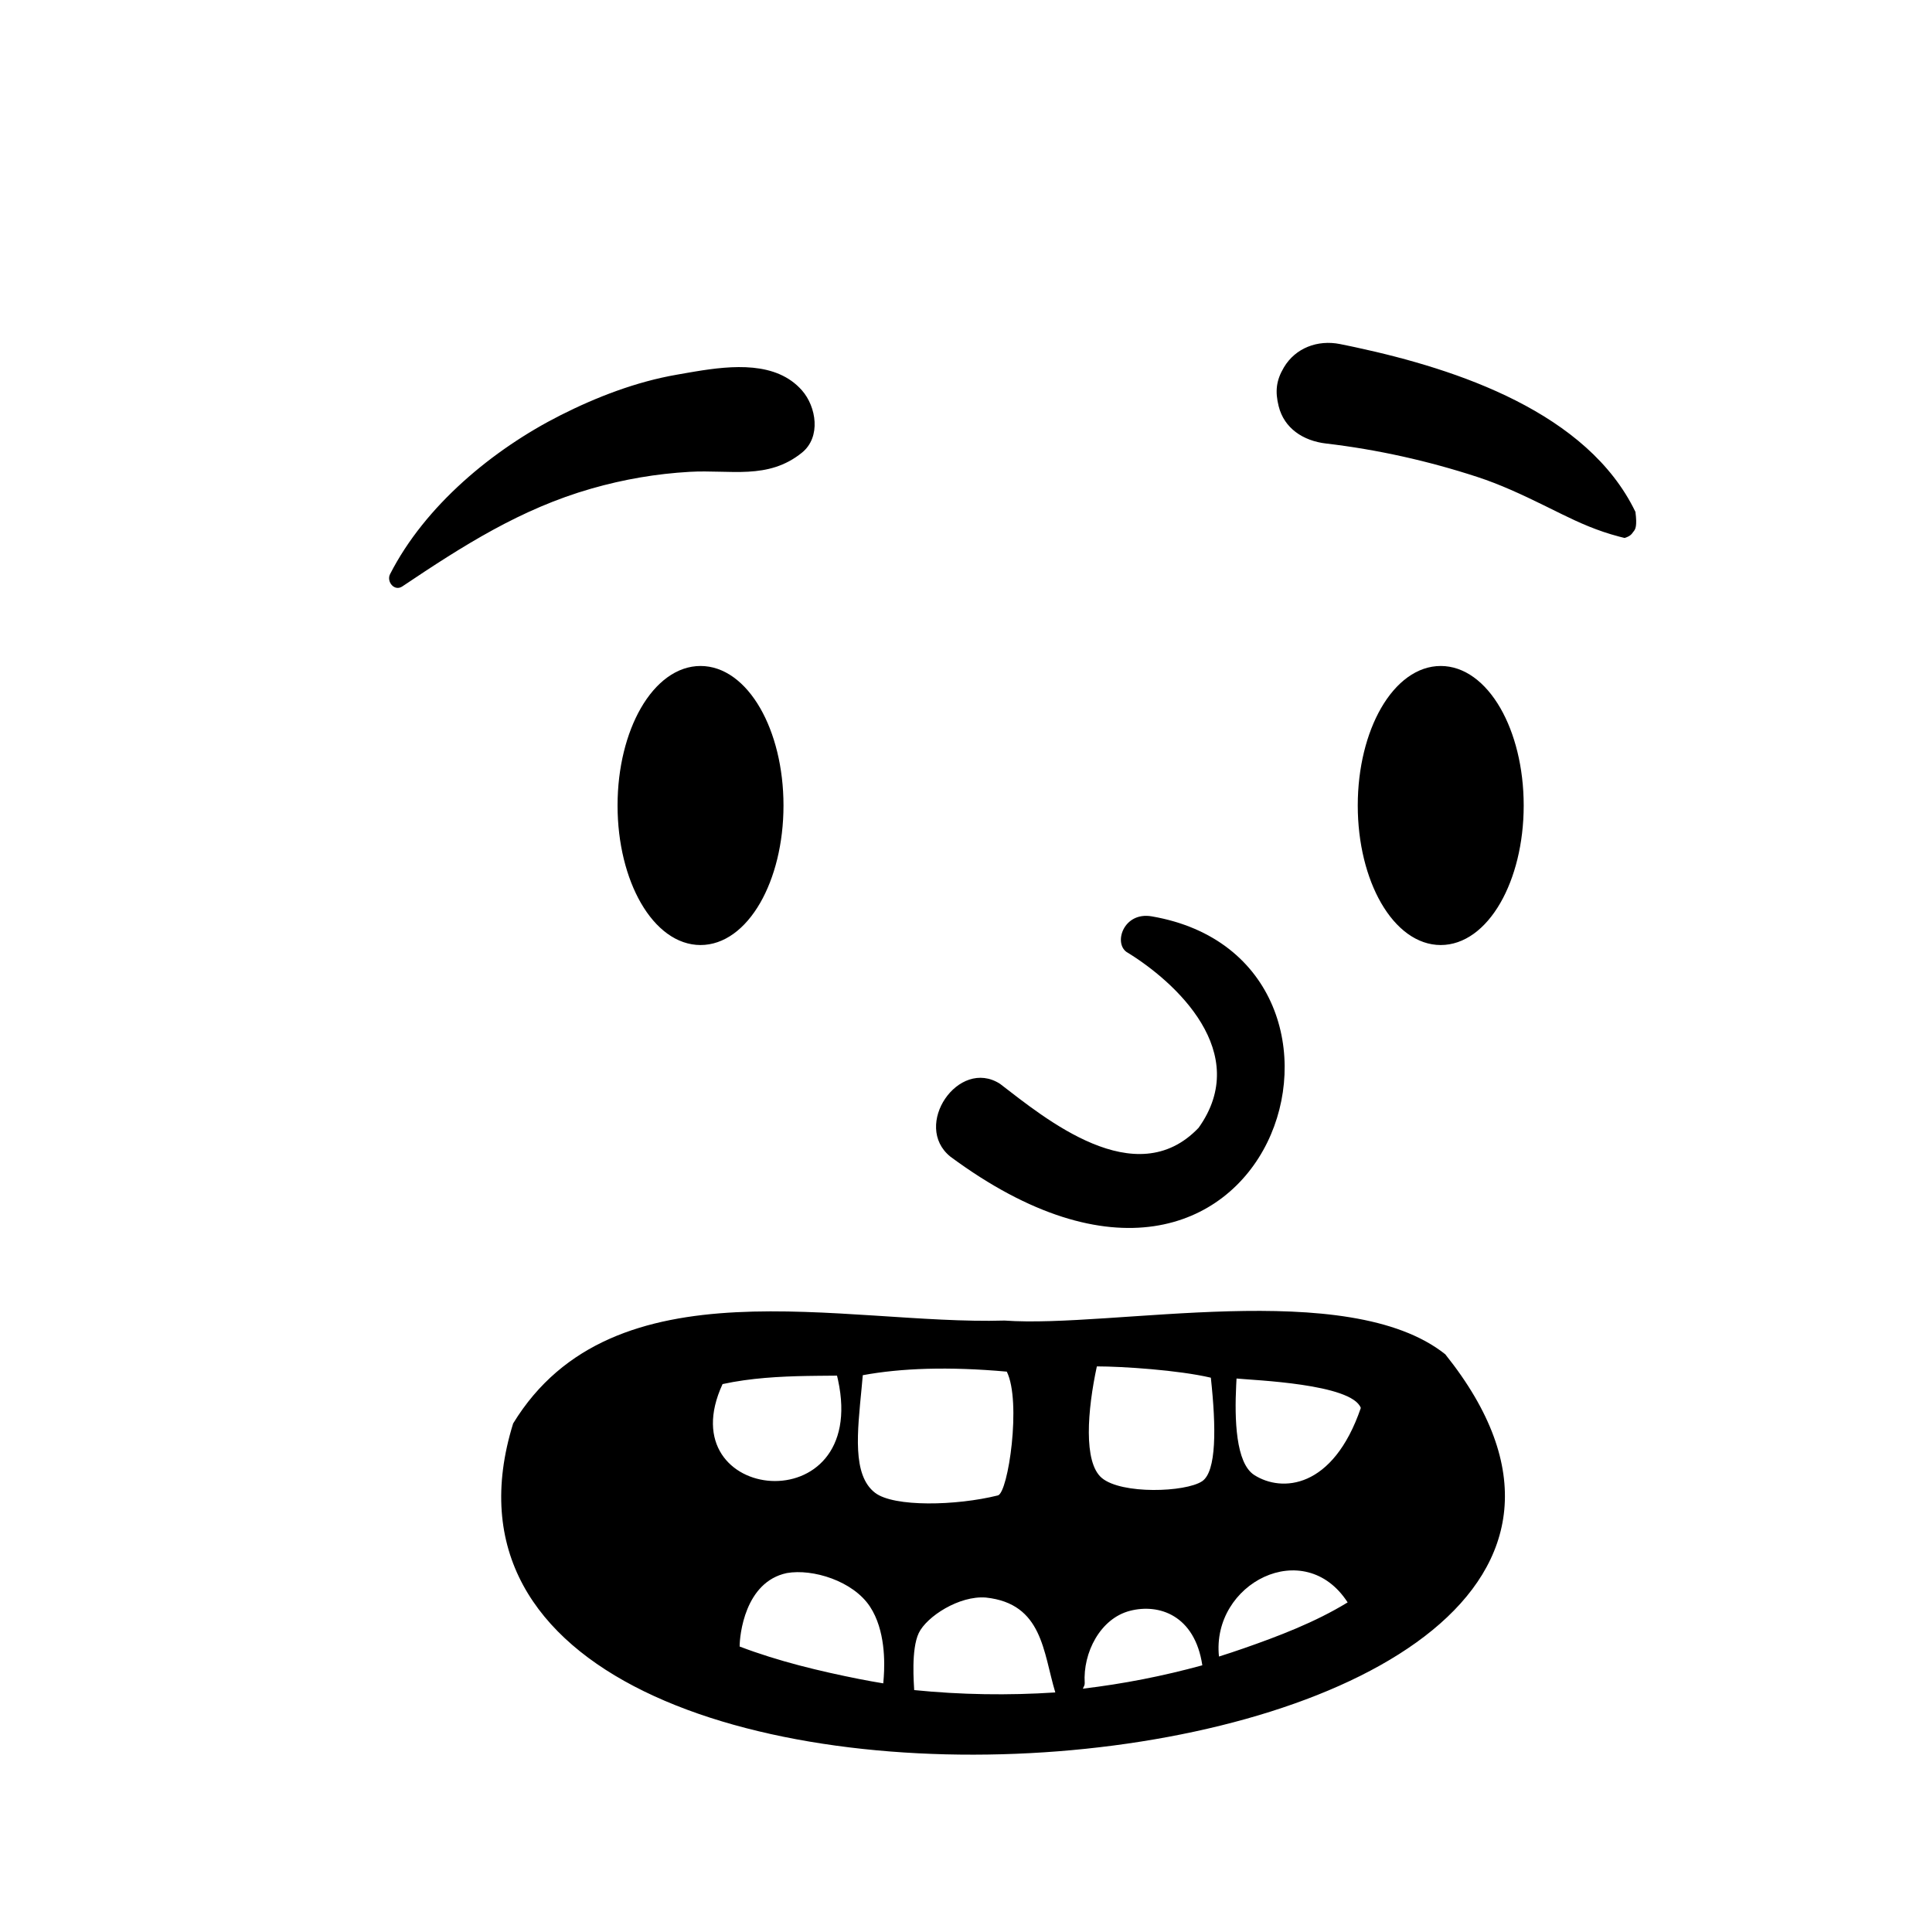
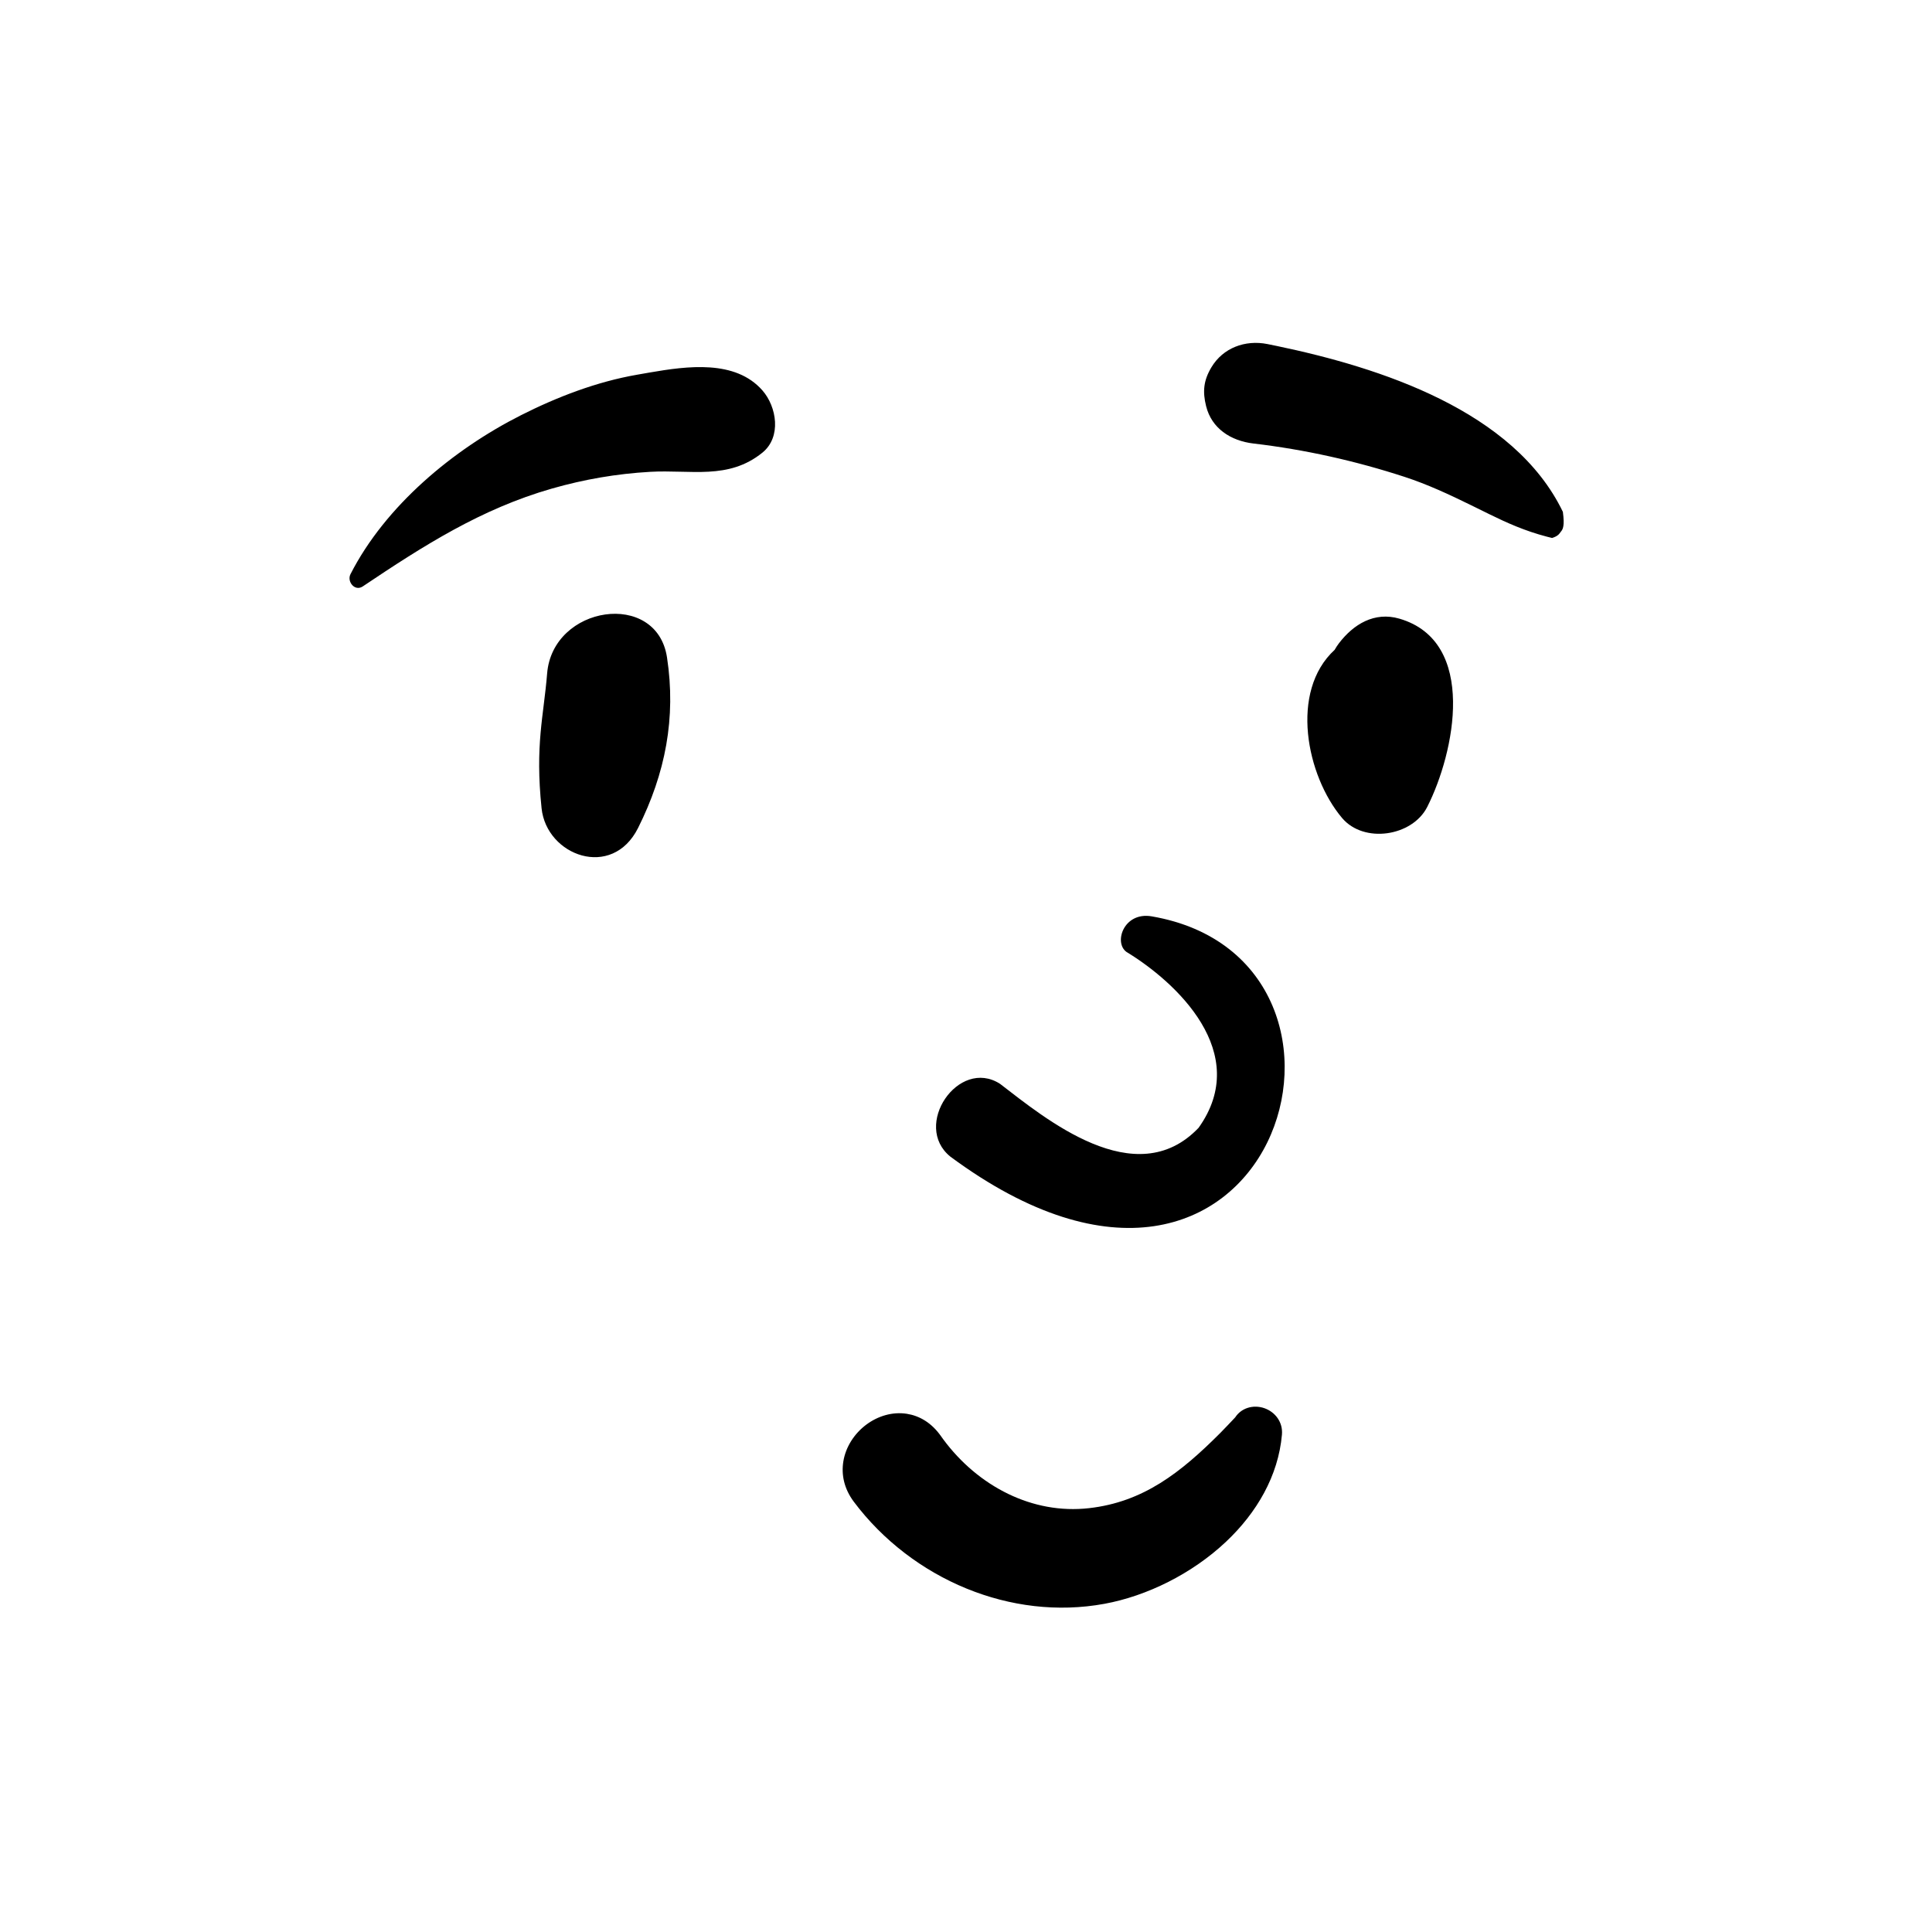
- <svg xmlns="http://www.w3.org/2000/svg" class="face-smile-teeth-gap" height="293px" version="1.1" viewBox="0 0 289 293" width="289px">
+ <svg xmlns="http://www.w3.org/2000/svg" class="face-smile" height="293px" version="1.1" viewBox="0 0 289 293" width="289px">
  <g fill="none" fill-rule="evenodd" stroke="none" stroke-width="1">
-     <path d="M170.814,144.367 C178.366,148.957 189.872,159.66 181.748,171.04 C172.186,181.073 158.419,169.569 151.634,164.366 C145.343,160.334 138.275,170.705 144.112,175.413 C193.136,211.708 213.031,145.567 174.634,138.97 C170.406,138.243 168.836,142.947 170.814,144.367 Z M102.588,56.831 L104.465,56.502 L105.428,56.339 C111.052,55.409 117.719,54.787 121.603,59.202 C123.782,61.678 124.532,66.279 121.603,68.65 C116.451,72.82 110.755,71.204 104.581,71.556 C99.493,71.849 94.603,72.691 89.702,74.091 C78.95,77.165 70.189,82.775 61.006,88.934 C59.801,89.743 58.571,88.201 59.146,87.075 C64.447,76.692 74.72,68.162 85.01,62.964 C90.502,60.188 96.512,57.886 102.588,56.831 Z M152.325,200.271 C168.757,201.464 204.367,193.62 219.153,205.386 C274.88,274.973 53.95,292.864 77.81,215.877 C93.007,190.984 127.962,200.989 152.325,200.271 Z M149.508,242.28 C145.444,241.949 140.512,245.168 139.319,247.655 C138.126,250.143 138.587,255.4 138.623,256.311 C145.728,257.027 152.895,257.136 160.02,256.669 C158.169,250.546 158.109,243.207 149.508,242.28 Z M182.314,252.552 C181.172,244.952 175.736,243.152 171.336,244.293 C166.835,245.459 164.193,250.64 164.479,255.253 C164.498,255.571 164.314,255.841 164.193,256.097 C170.311,255.374 176.372,254.184 182.314,252.552 Z M131.92,243.656 C129.358,239.758 123.236,237.877 119.315,238.564 C112.912,239.912 112.154,248.048 112.154,249.706 C118.057,251.956 124.324,253.45 130.316,254.64 C131.519,254.878 132.725,255.091 133.933,255.292 L134.012,254.304 C134.158,252.187 134.266,247.224 131.92,243.656 Z M204.349,243.013 C197.784,232.856 183.672,240.128 184.838,251.224 C186.092,250.829 187.34,250.416 188.582,249.983 C193.74,248.185 199.398,246.048 204.349,243.013 Z M152.664,208.017 C143.832,207.222 136.587,207.49 130.827,208.558 L130.652,210.482 C130.015,217.153 129.193,223.712 132.696,226.396 C135.541,228.576 144.984,228.368 151.316,226.79 C152.88,226.396 154.913,212.56 152.664,208.017 Z M166.321,207.222 C164.905,213.797 164.24,221.78 167.082,224.151 C170.083,226.654 179.745,226.315 182.271,224.647 C184.482,223.188 184.426,216.474 183.605,208.936 C178.712,207.783 170.192,207.222 166.321,207.222 Z M126.921,208.624 L124.029,208.65 L122.392,208.672 C118.253,208.745 113.787,208.984 109.566,209.905 C101.18,228.028 131.805,231.156 127.075,209.294 L126.921,208.624 Z M187.501,209.061 L187.448,210.088 C187.196,215.178 187.363,221.882 190.183,223.692 C194.333,226.355 202.126,225.841 206.347,213.523 C204.95,209.848 190.134,209.33 187.501,209.061 Z M106.224,101 C107.997,101 109.693,101.602 111.237,102.716 C112.758,103.812 114.134,105.412 115.28,107.407 C117.449,111.183 118.805,116.396 118.805,122.16 C118.805,127.925 117.449,133.138 115.28,136.914 C114.134,138.909 112.758,140.509 111.237,141.605 C109.693,142.718 107.997,143.32 106.224,143.32 C104.451,143.32 102.755,142.718 101.21,141.605 C99.69,140.509 98.314,138.909 97.168,136.914 C94.999,133.138 93.643,127.925 93.643,122.16 C93.643,116.396 94.999,111.183 97.168,107.407 C98.314,105.412 99.69,103.812 101.21,102.716 C102.755,101.602 104.451,101 106.224,101 Z M218.464,101 C220.237,101 221.933,101.602 223.478,102.716 C224.998,103.812 226.374,105.412 227.52,107.407 C229.689,111.183 231.045,116.396 231.045,122.16 C231.045,127.925 229.689,133.138 227.52,136.914 C226.374,138.909 224.998,140.509 223.478,141.605 C221.933,142.718 220.237,143.32 218.464,143.32 C216.691,143.32 214.995,142.718 213.45,141.605 C211.93,140.509 210.554,138.909 209.408,136.914 C207.239,133.138 205.883,127.925 205.883,122.16 C205.883,116.396 207.239,111.183 209.408,107.407 C210.554,105.412 211.93,103.812 213.45,102.716 C214.995,101.602 216.691,101 218.464,101 Z M203.193,52.179 L204.63,52.473 L205.583,52.676 C221.083,56.009 240.733,62.582 247.988,77.631 C248.271,79.803 247.972,80.268 247.73,80.572 L247.649,80.674 C247.45,80.933 247.29,81.291 246.349,81.587 C246.088,81.525 245.824,81.459 245.557,81.389 C242.163,80.499 239.477,79.274 236.877,78.002 L234.058,76.613 C230.788,75.01 227.488,73.465 223.992,72.324 C216.53,69.89 208.854,68.175 201.06,67.26 C199.37,67.062 197.744,66.491 196.46,65.514 C195.242,64.587 194.311,63.302 193.887,61.596 C193.337,59.386 193.495,57.714 194.681,55.721 C195.572,54.224 196.847,53.187 198.311,52.591 C199.804,51.984 201.504,51.841 203.193,52.179 Z" fill="#000000" id="🖍-Ink" />
+     <path d="M146.587,240.927 C139.864,238.184 133.866,233.61 129.481,227.766 C127.957,225.735 127.561,223.59 127.881,221.628 C128.241,219.421 129.546,217.422 131.326,216.081 C133.112,214.735 135.345,214.072 137.504,214.41 C139.381,214.704 141.248,215.731 142.727,217.862 L143.035,218.288 C145.642,221.815 149.04,224.709 152.91,226.574 C156.641,228.372 160.814,229.211 165.132,228.723 C173.356,227.794 179.024,223.346 185.049,217.307 C185.796,216.544 186.543,215.758 187.294,214.959 C187.768,214.234 188.426,213.769 189.157,213.524 C189.968,213.253 190.886,213.269 191.726,213.562 C192.537,213.845 193.262,214.381 193.748,215.095 C194.209,215.773 194.471,216.61 194.386,217.574 C193.835,223.833 190.562,229.419 185.914,233.806 C180.752,238.677 173.909,242.047 167.466,243.229 C160.368,244.531 153.136,243.598 146.587,240.927 L146.587,240.927 Z M170.814,144.367 C178.366,148.957 189.872,159.66 181.748,171.04 C172.186,181.073 158.419,169.569 151.634,164.366 C145.343,160.334 138.275,170.705 144.112,175.413 C193.136,211.708 213.031,145.567 174.634,138.97 C170.406,138.243 168.836,142.947 170.814,144.367 Z M82.963,102.146 C83.798,91.79 99.57,89.438 101.139,99.686 C102.544,108.866 100.89,117.299 96.755,125.564 C92.804,133.46 82.874,129.777 82.123,122.587 C81.116,112.949 82.444,108.589 82.963,102.146 Z M203.027,97.561 C205.226,94.681 208.401,92.716 212.205,93.826 C224.09,97.299 220.587,114.172 216.413,122.385 C214.145,126.846 206.814,127.977 203.501,124.049 C198.101,117.645 195.515,104.856 202.38,98.549 C202.566,98.222 202.773,97.894 203.027,97.561 Z M96.588,56.831 L98.465,56.502 C104.273,55.497 111.494,54.532 115.603,59.202 C117.782,61.678 118.532,66.279 115.603,68.65 C110.451,72.82 104.755,71.204 98.581,71.556 C93.493,71.849 88.603,72.691 83.702,74.091 C72.95,77.165 64.189,82.775 55.006,88.934 C53.801,89.743 52.571,88.201 53.146,87.075 C58.447,76.692 68.72,68.162 79.01,62.964 C84.502,60.188 90.512,57.886 96.588,56.831 Z M192.193,52.179 L193.63,52.473 C209.267,55.742 229.583,62.271 236.988,77.631 C237.271,79.803 236.972,80.268 236.73,80.572 L236.649,80.674 C236.45,80.933 236.29,81.291 235.349,81.587 C235.088,81.525 234.824,81.459 234.557,81.389 C231.163,80.499 228.477,79.274 225.877,78.002 L223.058,76.613 C219.788,75.01 216.488,73.465 212.992,72.324 C205.53,69.89 197.854,68.175 190.06,67.26 C188.37,67.062 186.744,66.491 185.46,65.514 C184.242,64.587 183.311,63.302 182.887,61.596 C182.337,59.386 182.495,57.714 183.681,55.721 C184.572,54.224 185.847,53.187 187.311,52.591 C188.804,51.984 190.504,51.841 192.193,52.179 Z" fill="#000000" id="🖍-Ink" />
  </g>
</svg>
